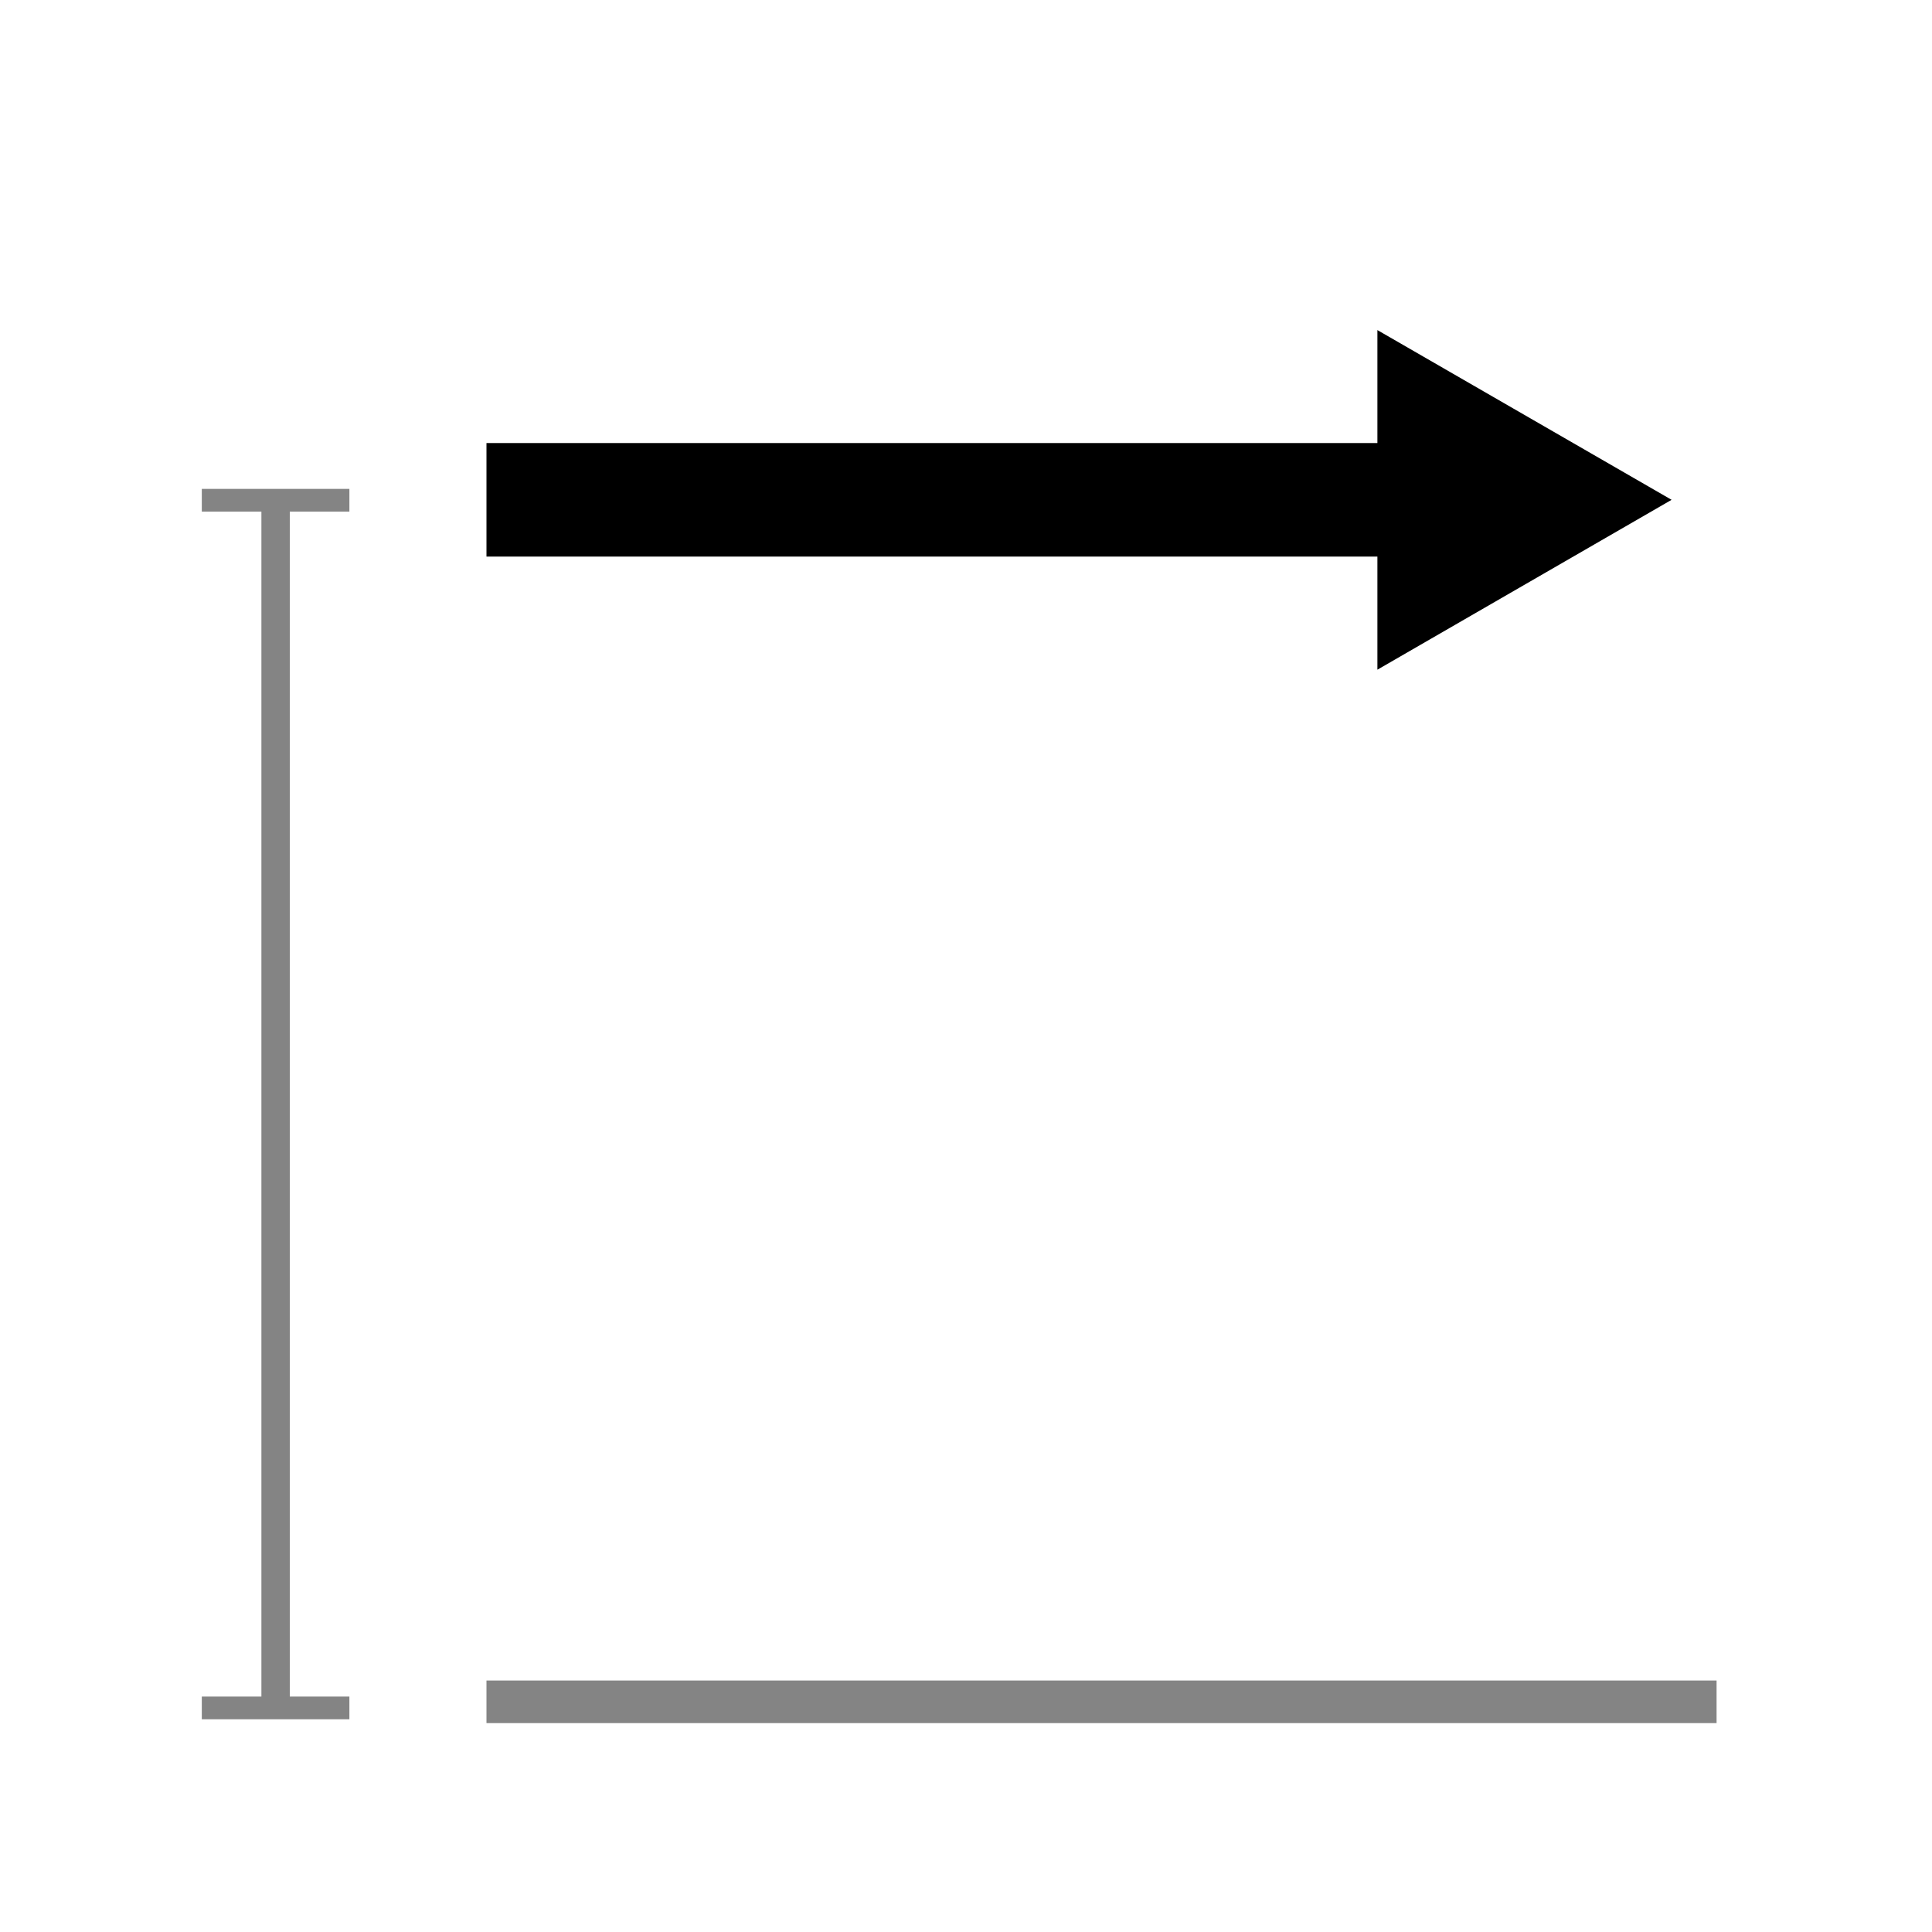
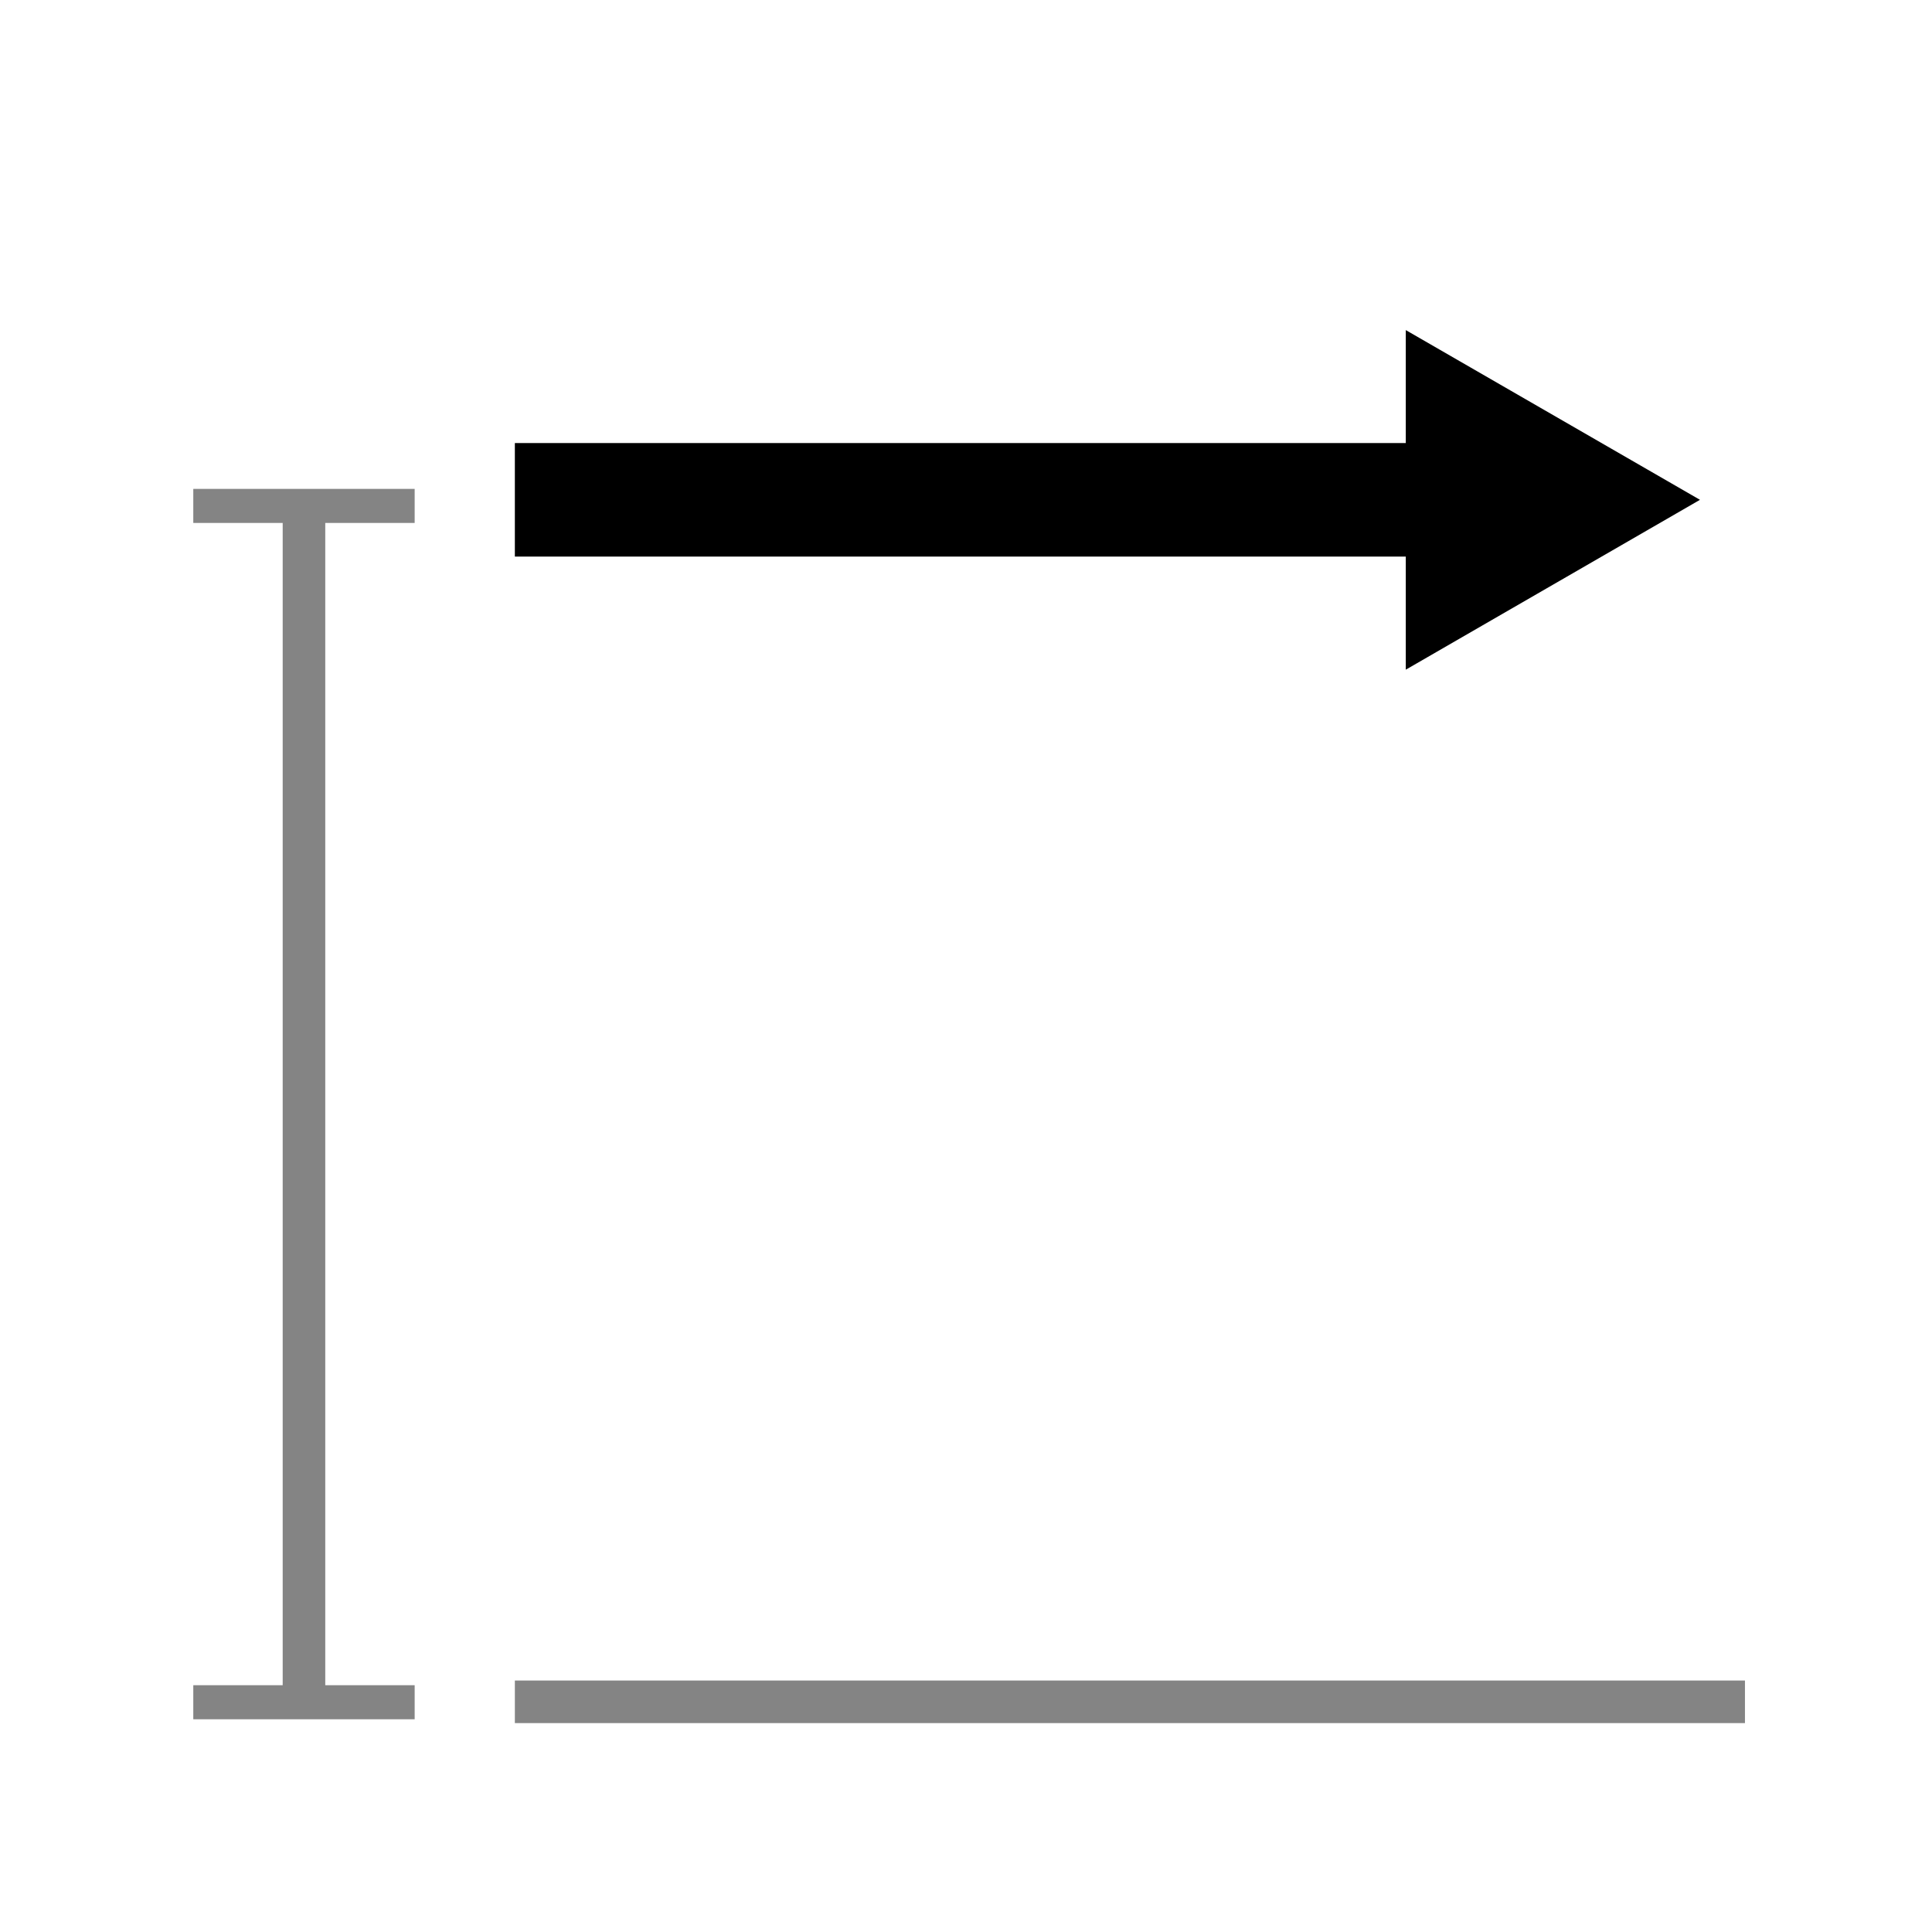
<svg xmlns="http://www.w3.org/2000/svg" id="Layer_2" viewBox="0 0 136.14 136.14">
  <defs>
-     <style>.cls-1{stroke-width:3px;}.cls-1,.cls-2{stroke:#848484;}.cls-1,.cls-2,.cls-3{fill:none;stroke-miterlimit:10;}.cls-2{stroke-width:2px;}.cls-3{stroke:#000;stroke-width:8px;}.cls-4,.cls-5,.cls-6{stroke-width:0px;}.cls-5{fill:#848484;}.cls-6{fill:#fff;}</style>
+     <style>.cls-1{stroke:#848484;stroke-width:3px;}.cls-1,.cls-2{fill:none;stroke-miterlimit:10;}.cls-2{stroke:#000;stroke-width:8px;}.cls-3,.cls-4,.cls-5{stroke-width:0px;}.cls-4{fill:#848484;}.cls-5{fill:#fff;}</style>
  </defs>
  <g id="Layer_1-2">
-     <rect class="cls-6" width="136.14" height="136.14" />
-     <line class="cls-1" x1="34.28" y1="119.92" x2="120.96" y2="119.92" />
-     <line class="cls-2" x1="19.42" y1="120.35" x2="19.42" y2="35.25" />
-     <rect class="cls-5" x="14.22" y="119.55" width="10.4" height="1.6" />
-     <rect class="cls-5" x="14.22" y="34.45" width="10.4" height="1.6" />
-     <line class="cls-3" x1="34.28" y1="35.22" x2="100.56" y2="35.22" />
-     <polygon class="cls-4" points="97.06 47.19 117.79 35.22 97.06 23.26 97.06 47.19" />
+     <rect class="cls-5" width="136.14" height="136.14" />
+     <line class="cls-1" x1="36.28" y1="119.92" x2="122.96" y2="119.92" />
+     <line class="cls-1" x1="21.42" y1="119.95" x2="21.42" y2="35.65" />
+     <rect class="cls-4" x="13.62" y="118.75" width="15.6" height="2.4" />
+     <rect class="cls-4" x="13.62" y="34.45" width="15.6" height="2.4" />
+     <line class="cls-2" x1="36.28" y1="35.22" x2="102.56" y2="35.22" />
+     <polygon class="cls-3" points="99.06 47.19 119.79 35.22 99.06 23.26 99.06 47.19" />
  </g>
</svg>
